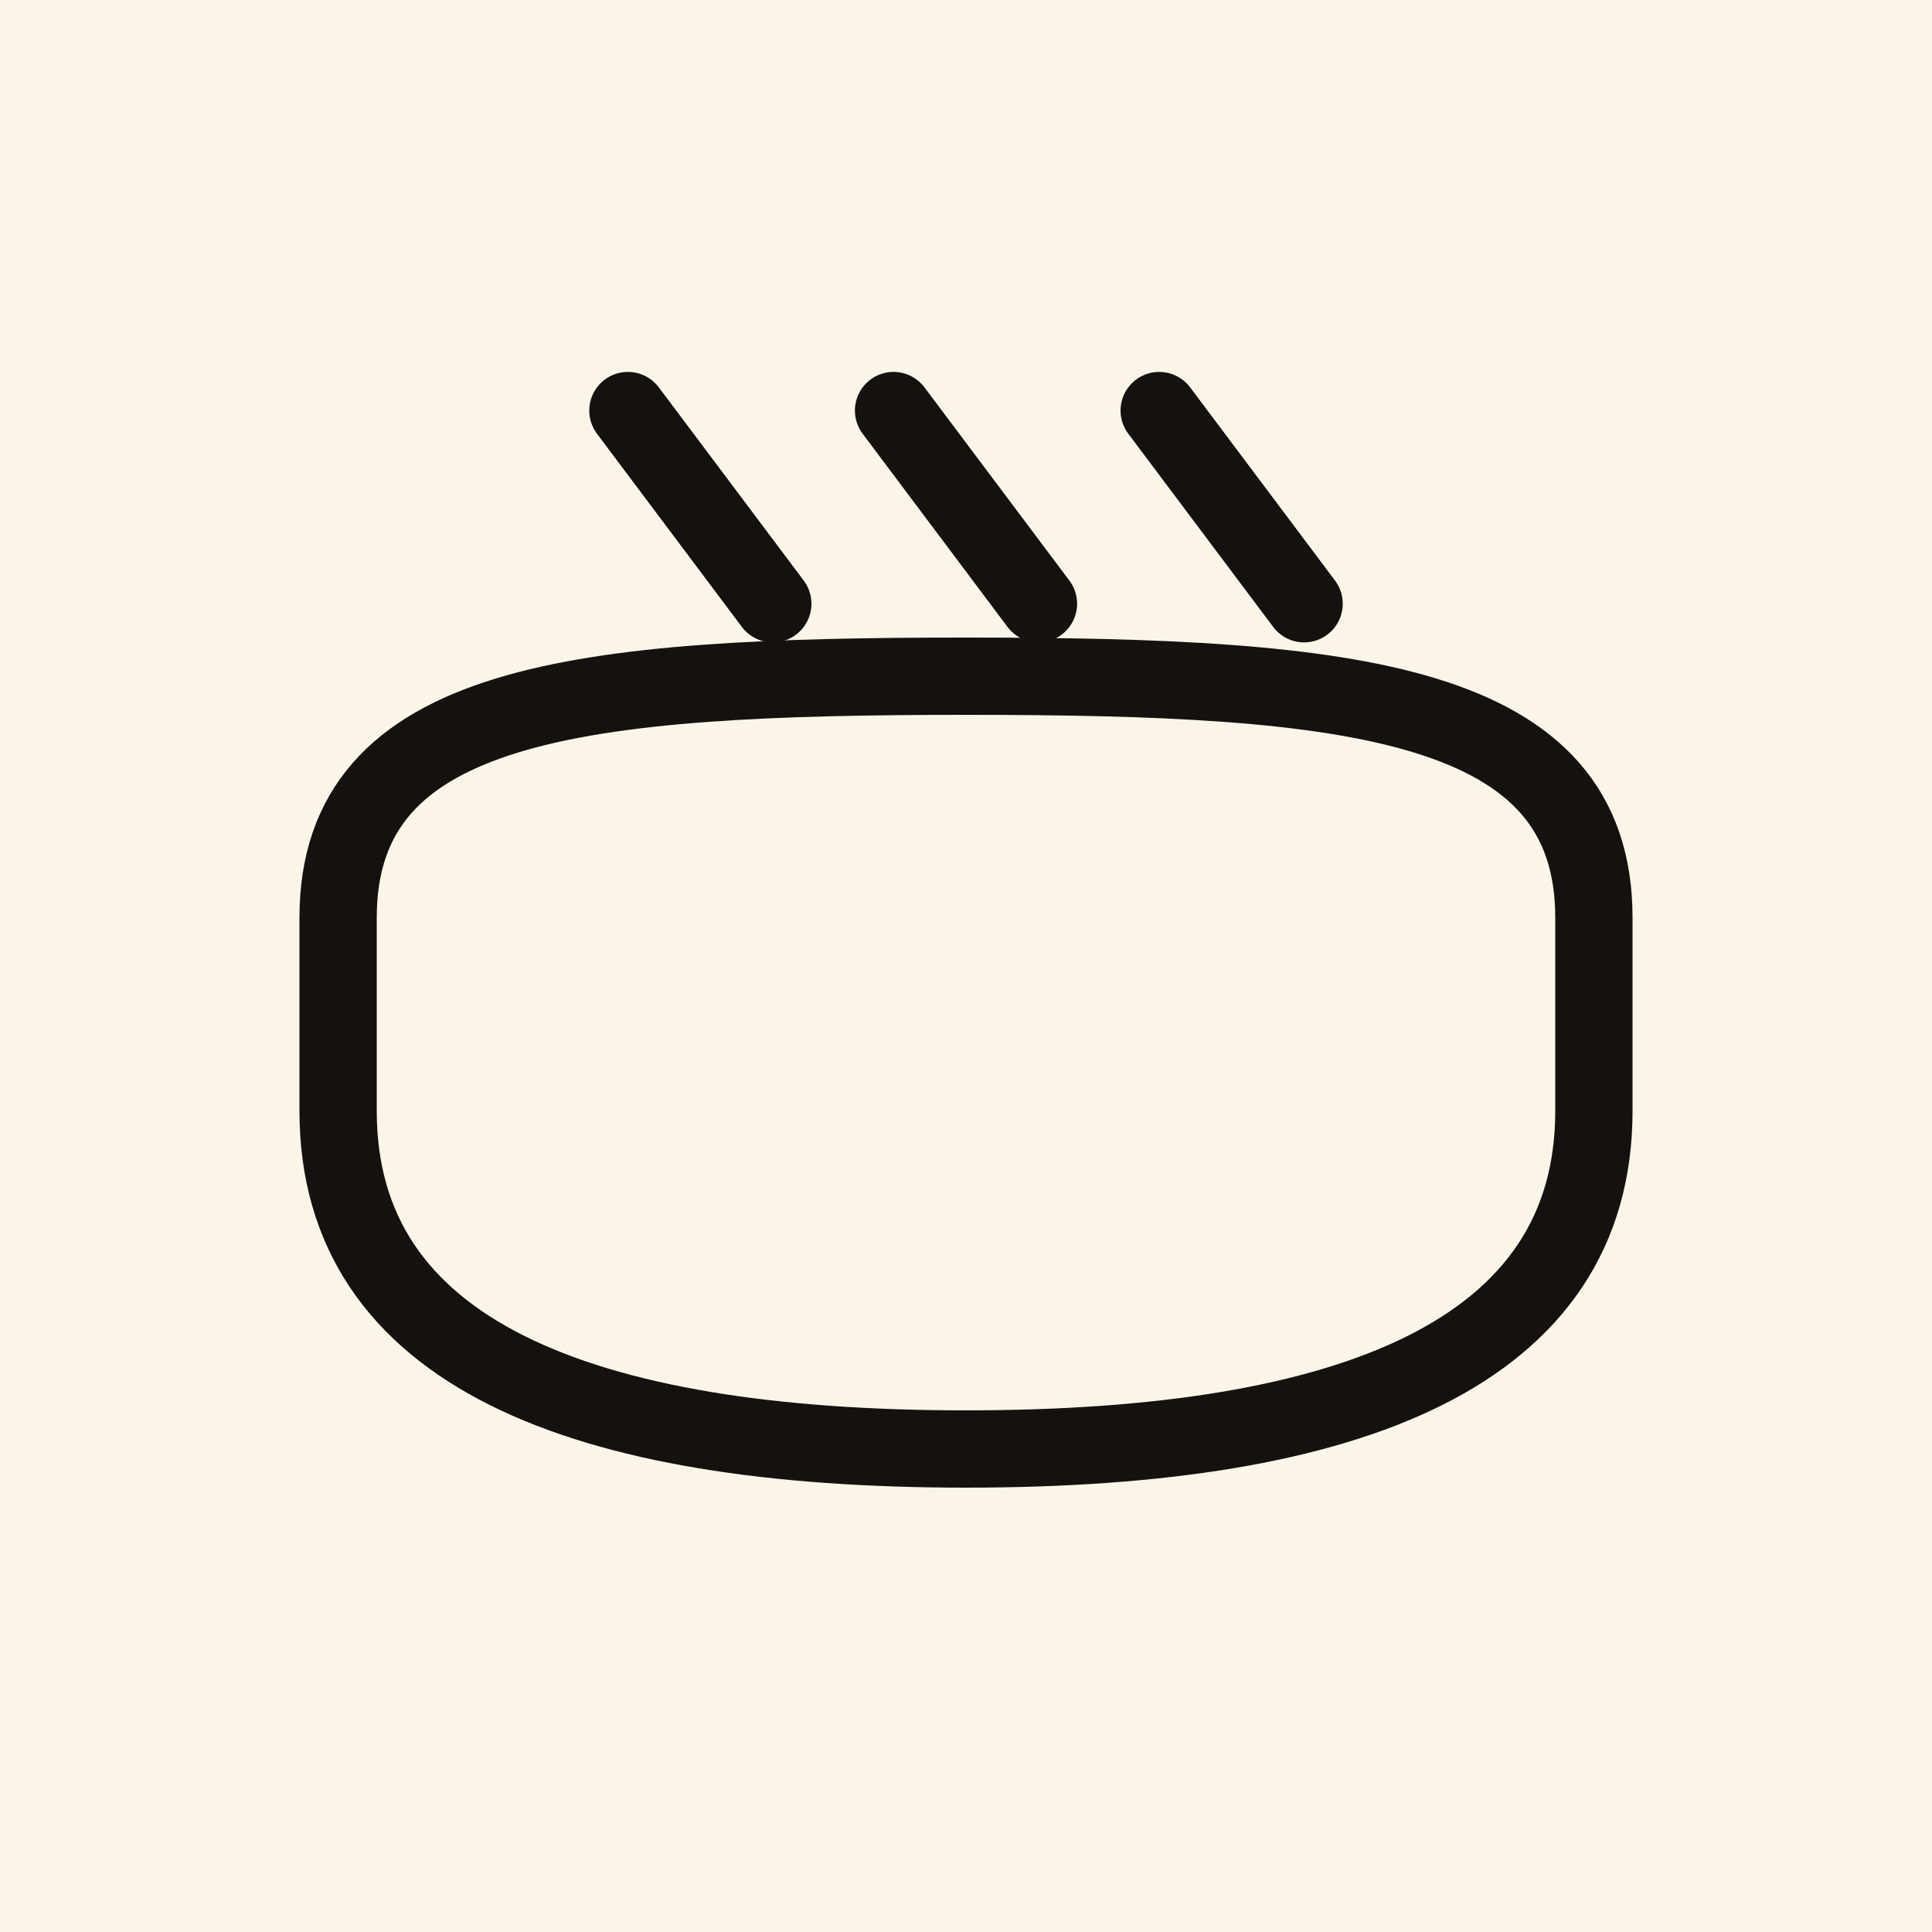
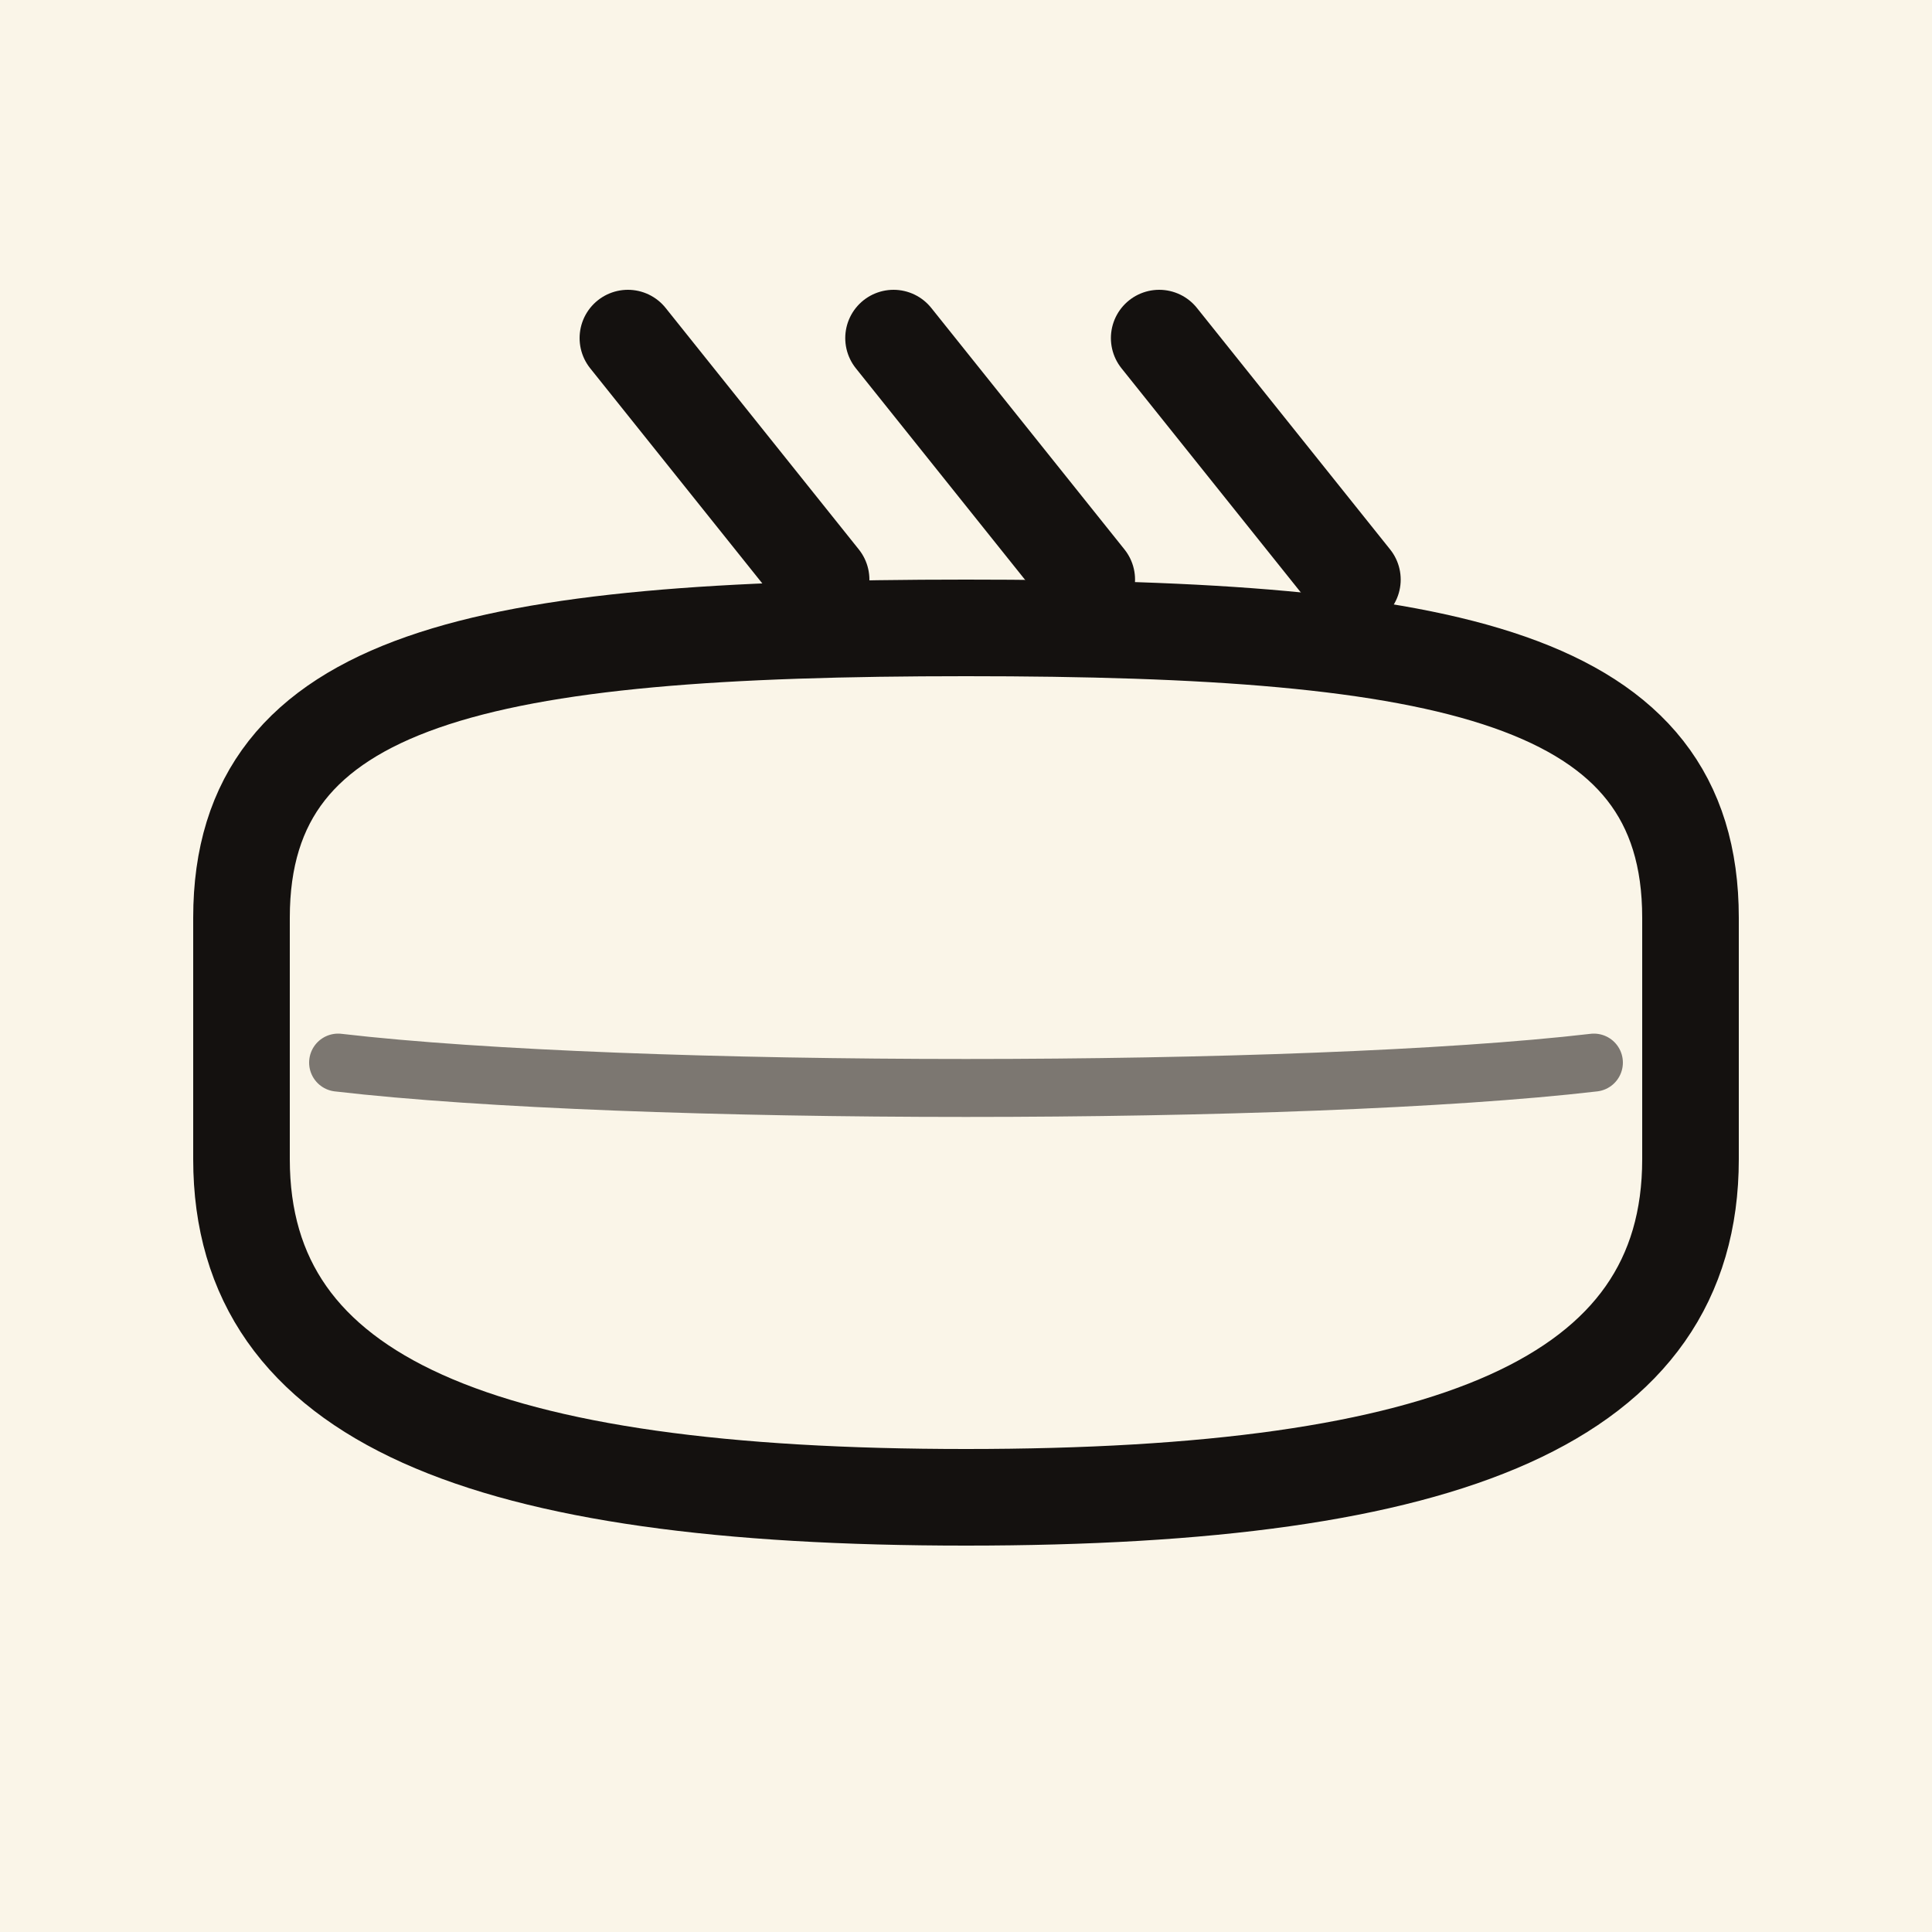
<svg xmlns="http://www.w3.org/2000/svg" viewBox="0 0 40 40">
  <rect width="40" height="40" fill="#FAF5E8" />
-   <g fill="none" stroke="#14110F" stroke-width="1.6" stroke-linecap="round" stroke-linejoin="round">
-     <line x1="13" y1="8.5" x2="16" y2="12.5" />
-     <line x1="18.5" y1="8.5" x2="21.5" y2="12.5" />
-     <line x1="24" y1="8.5" x2="27" y2="12.5" />
-     <path d="M 7 19 C 7 14.5, 12 14, 20 14 C 28 14, 33 14.5, 33 19 L 33 23 C 33 28, 28 30, 20 30 C 12 30, 7 28, 7 23 Z" />
+   <g fill="none" stroke="#14110F" stroke-width="2" stroke-linecap="round" stroke-linejoin="round">
+     <line x1="13" y1="7" x2="17" y2="12" />
+     <line x1="18.5" y1="7" x2="22.5" y2="12" />
+     <line x1="24" y1="7" x2="28" y2="12" />
+     <path d="M 5 19 C 5 14, 10 13, 20 13 C 30 13, 35 14, 35 19 L 35 24 C 35 29, 30 31, 20 31 C 10 31, 5 29, 5 24 Z" />
+     <path d="M 7 22 C 13 22.7, 27 22.7, 33 22" stroke-width="1.2" opacity="0.55" />
  </g>
</svg>
